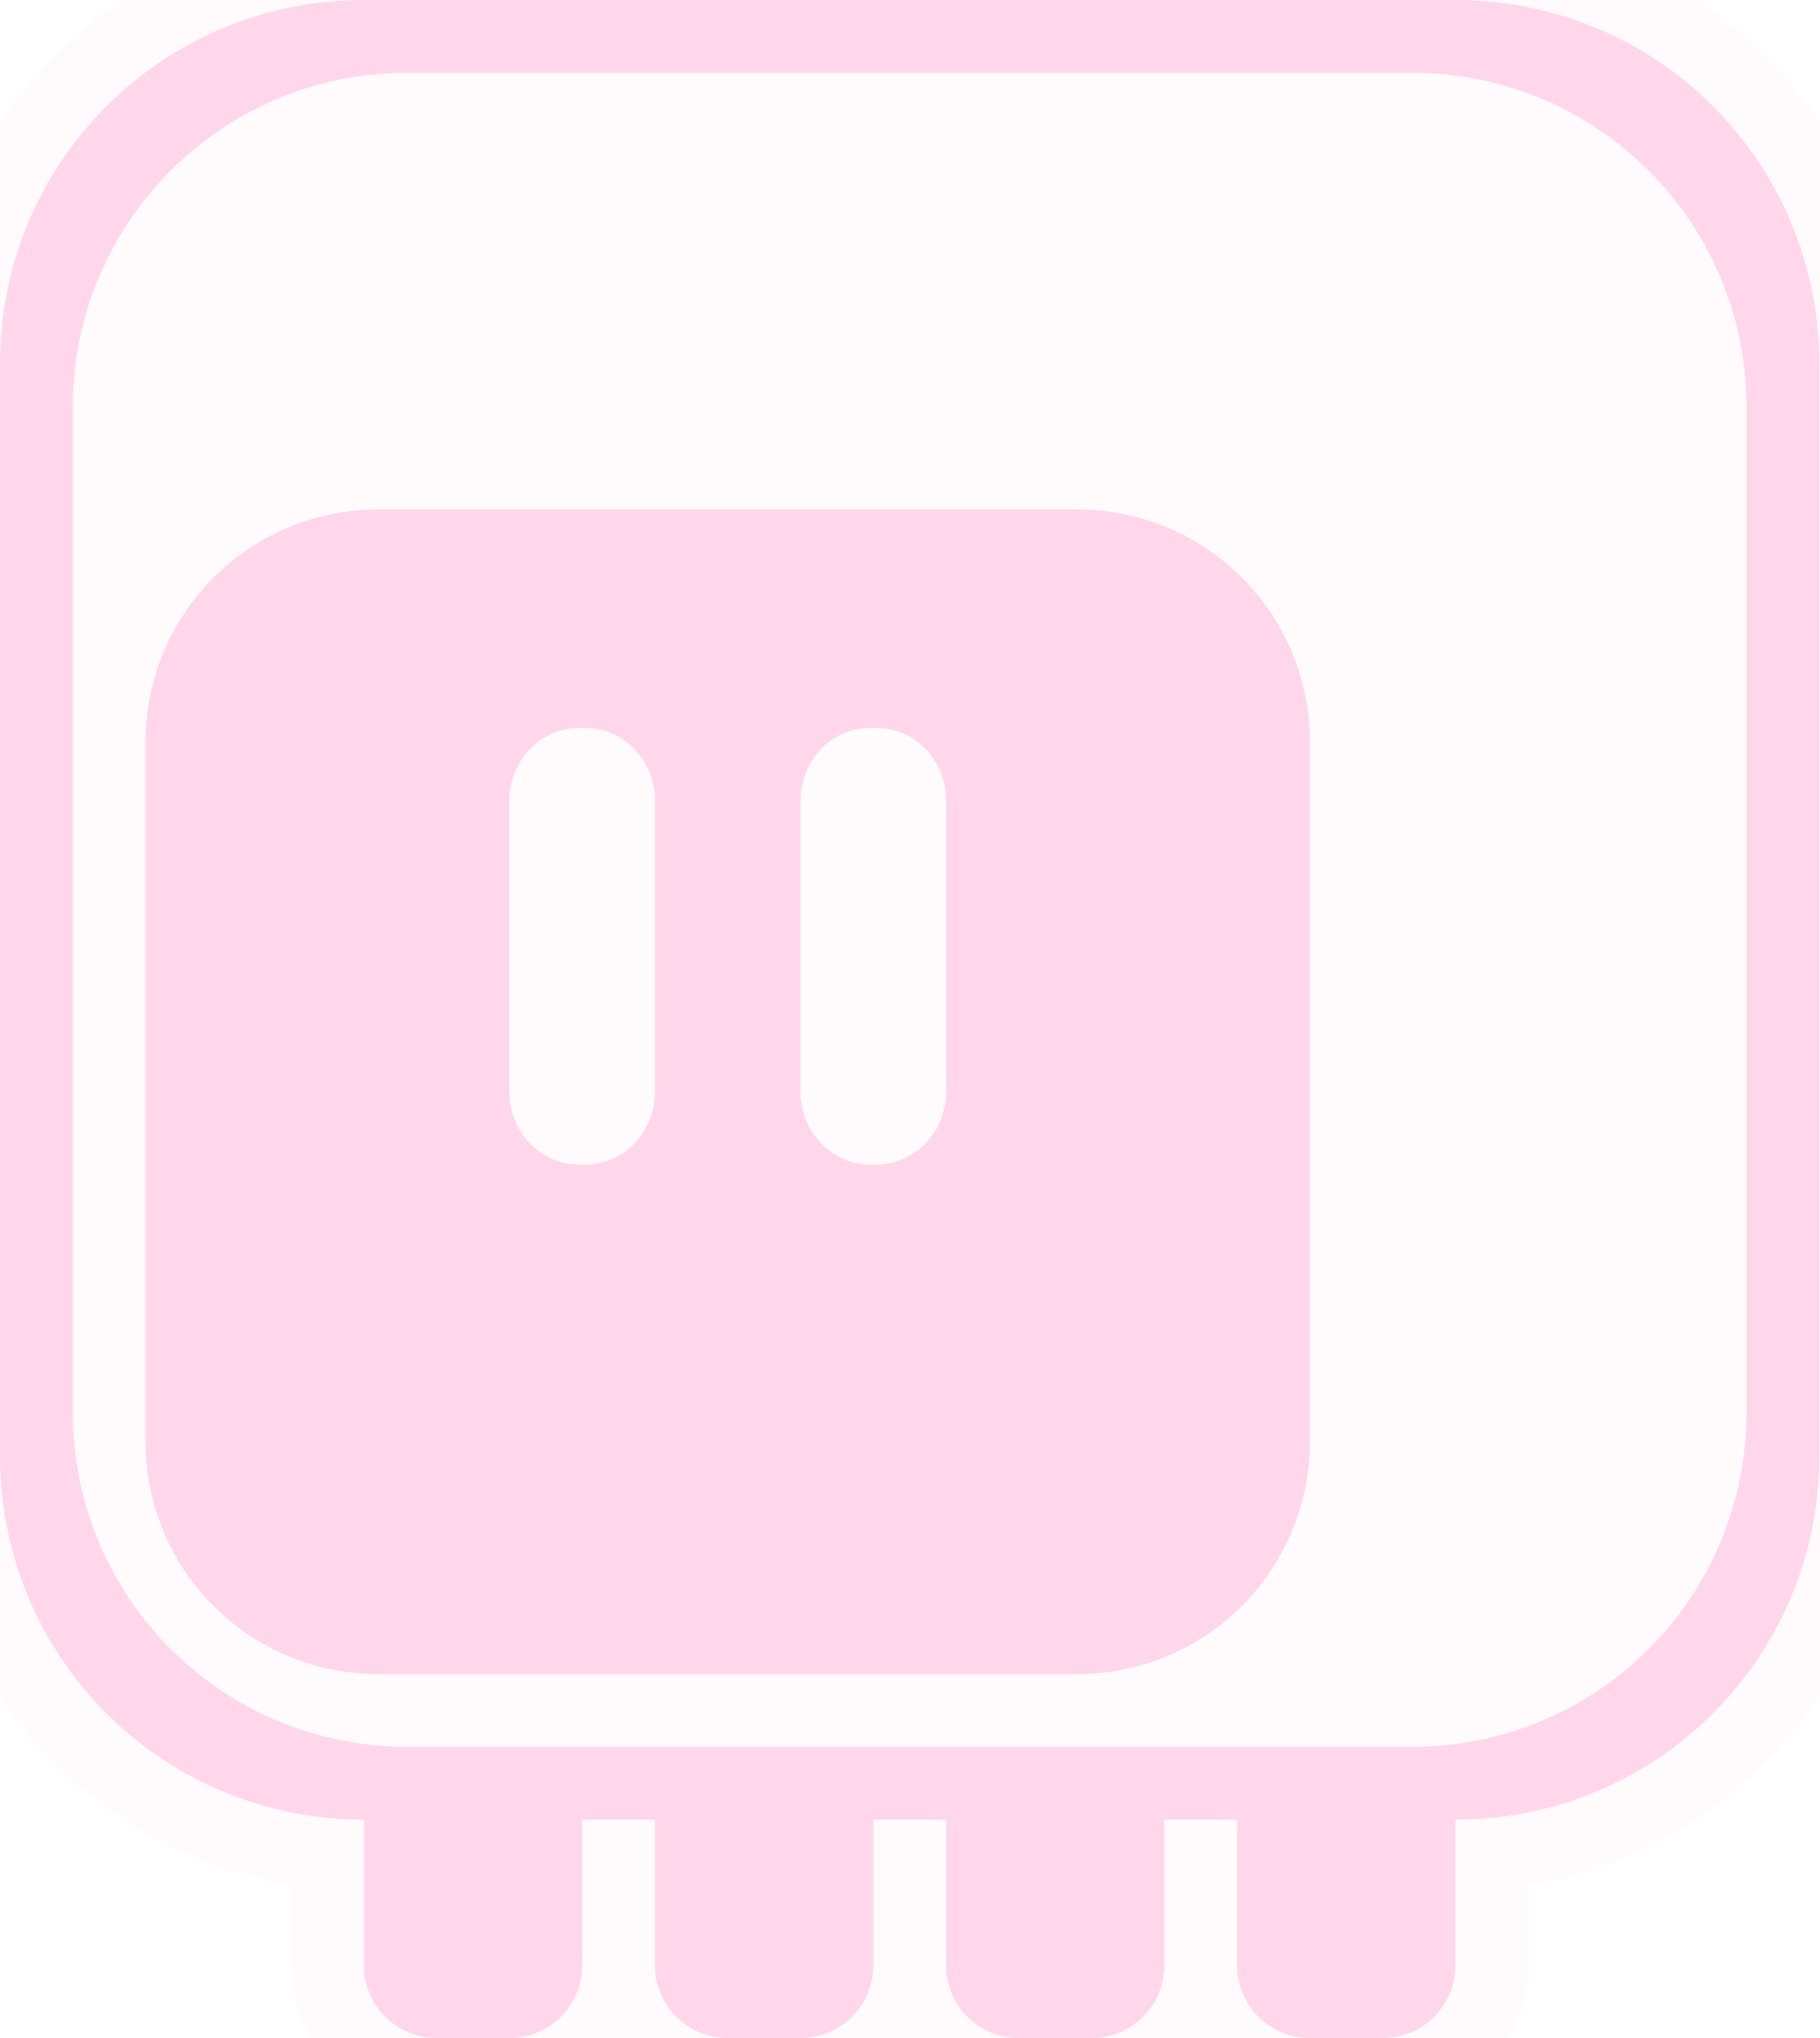
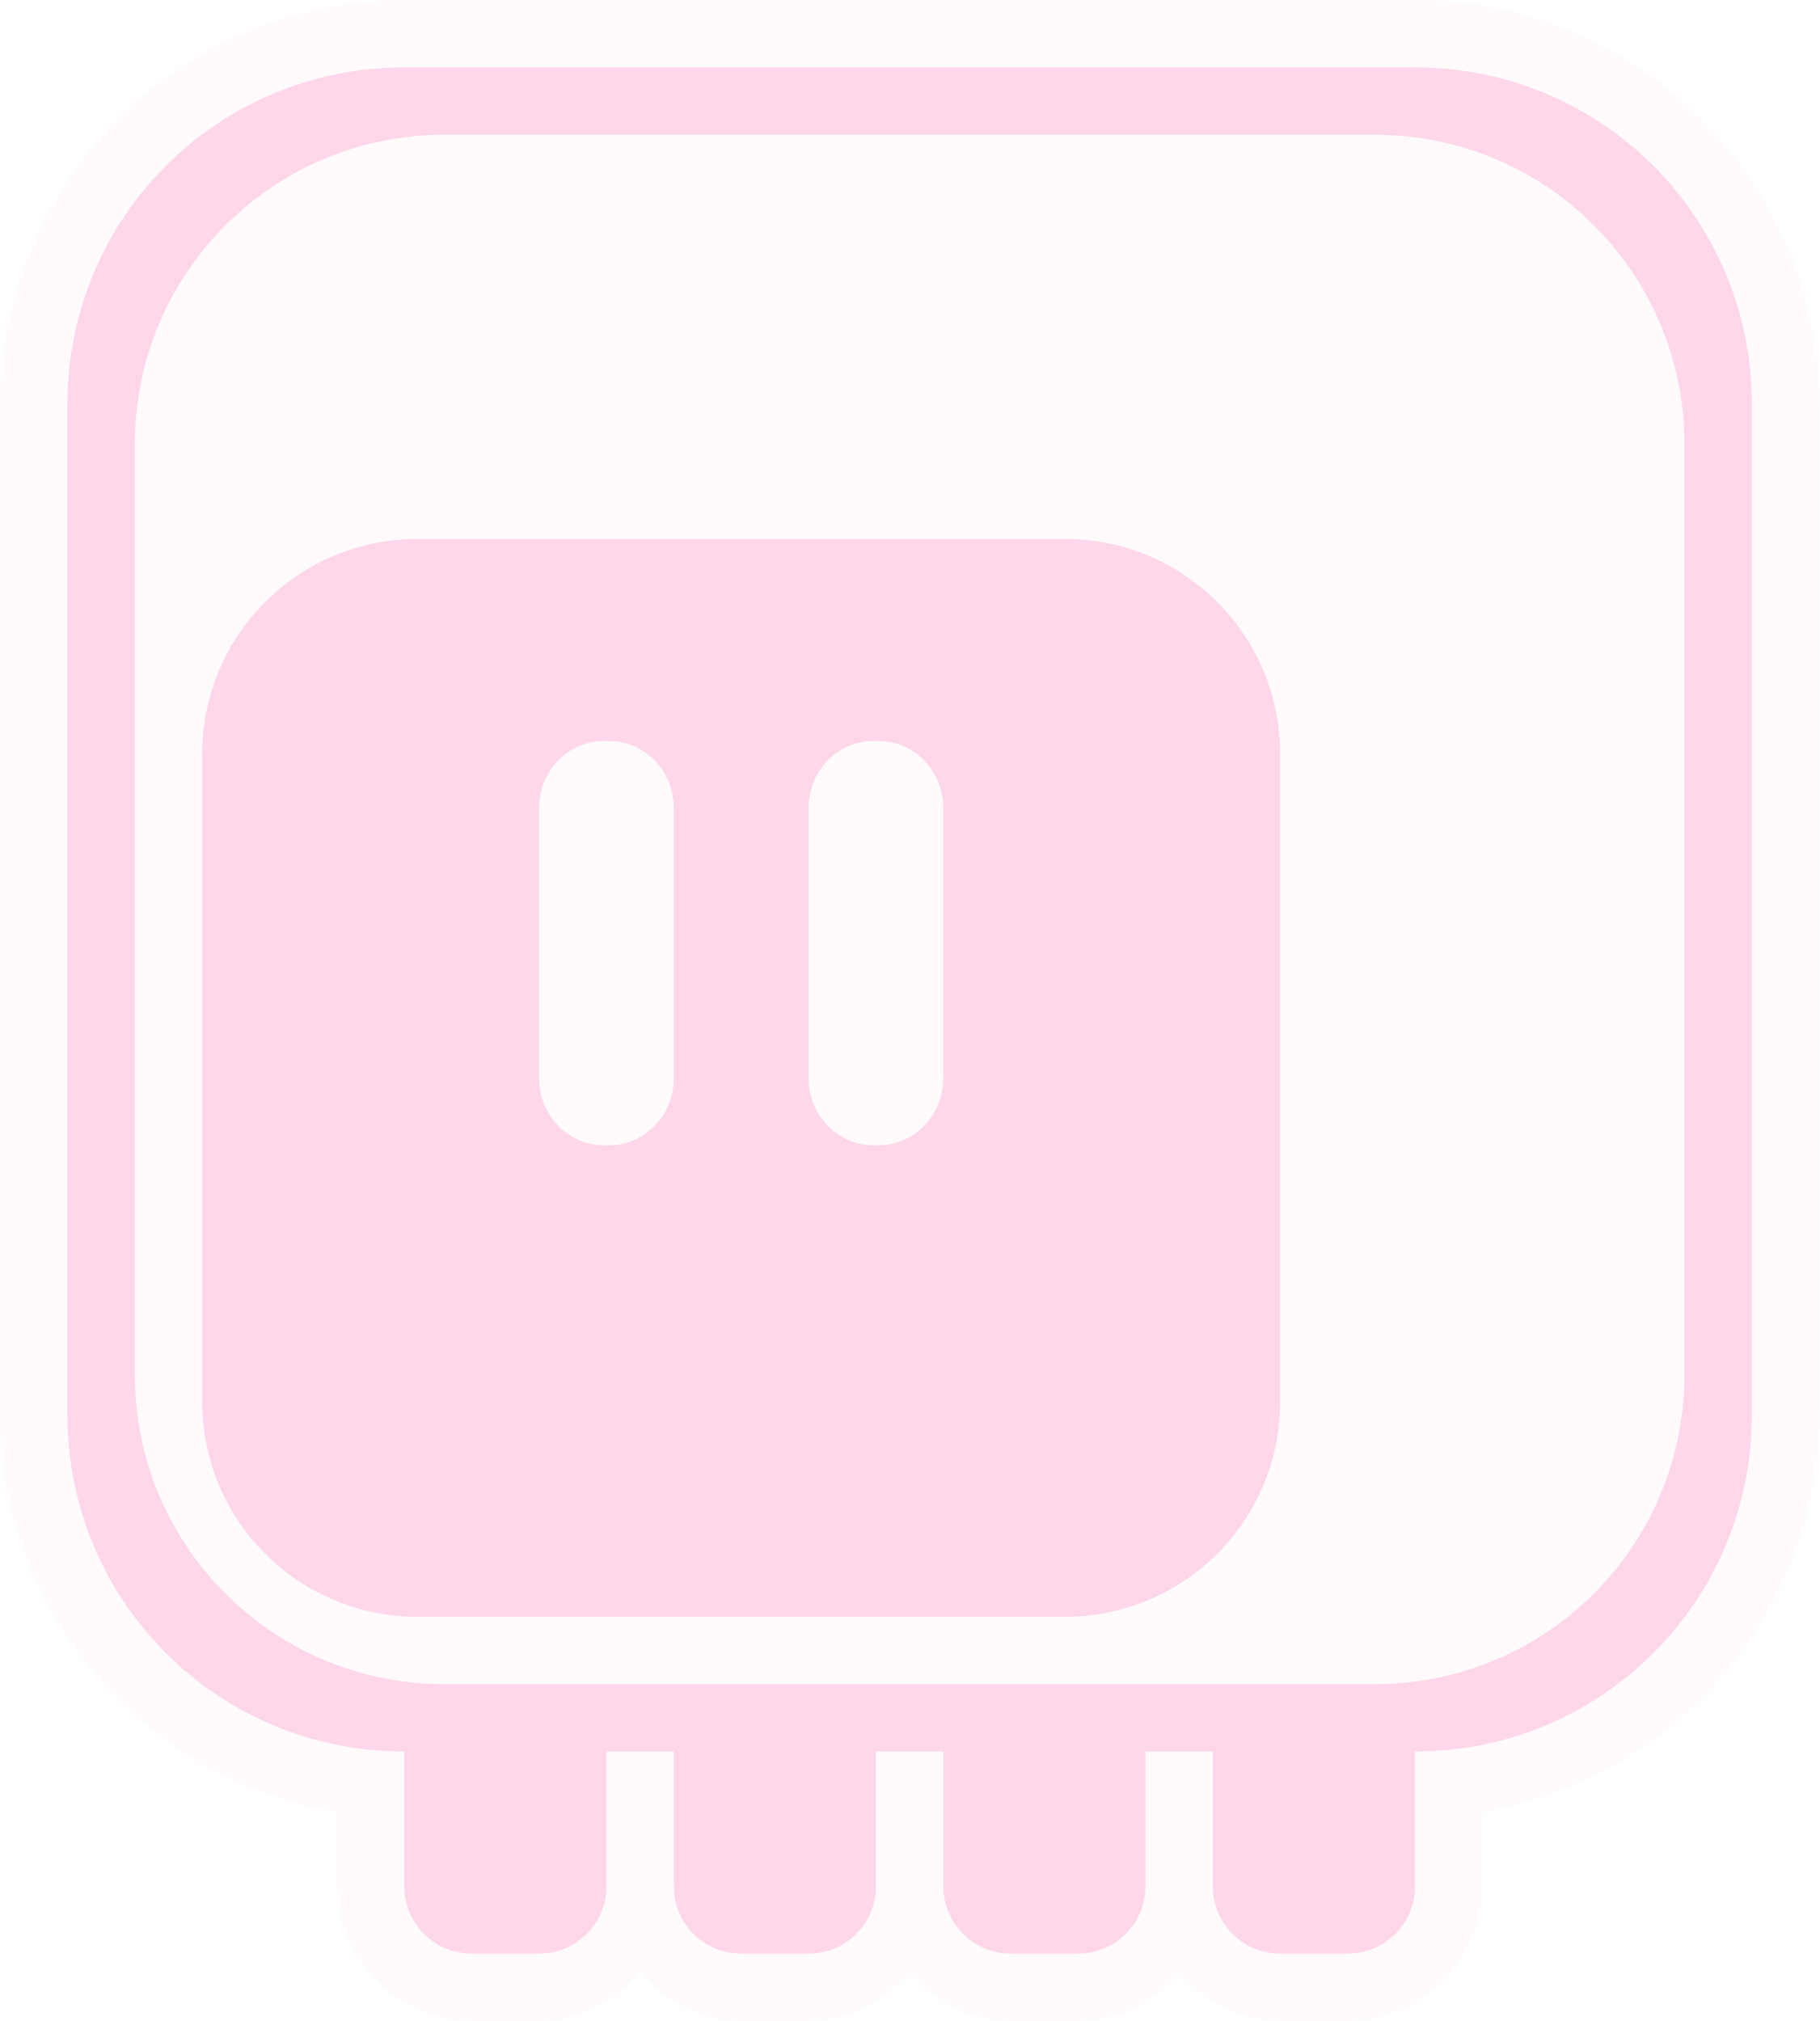
- <svg xmlns="http://www.w3.org/2000/svg" xmlns:xlink="http://www.w3.org/1999/xlink" width="63.5mm" height="71.12mm" viewBox="0 0 63.5 71.12" version="1.1" id="svg8">
+ <svg xmlns="http://www.w3.org/2000/svg" xmlns:xlink="http://www.w3.org/1999/xlink" width="68.582mm" height="76.201mm" viewBox="0 0 68.582 76.201" version="1.1" id="svg8">
  <defs id="defs2" />
-   <g id="layer1" transform="translate(-12.7,-4.899959)">
+   <g id="layer1" transform="translate(-10.1582,-2.359375)">
    <path xlink:href="#path4484" style="opacity:0.25;fill:#fff0f5;fill-opacity:1;stroke:none;stroke-width:2;stroke-linecap:round;stroke-linejoin:round;stroke-miterlimit:4;stroke-dasharray:none;stroke-dashoffset:0;stroke-opacity:1" id="path4486" d="m 25.4,2.359 c -8.399,0 -15.242,6.841 -15.242,15.24 v 38.1 c 0,7.529 5.512,13.765 12.701,14.984 v 2.797 c 0,2.769 2.311,5.08 5.08,5.08 h 2.541 c 1.53,0 2.871,-0.743 3.809,-1.842 0.938,1.099 2.28,1.842 3.811,1.842 h 2.541 c 1.53,0 2.871,-0.743 3.809,-1.842 0.938,1.099 2.28,1.842 3.811,1.842 h 2.541 c 1.53,0 2.871,-0.742 3.809,-1.84 0.938,1.098 2.28,1.84 3.811,1.84 h 2.541 c 2.769,0 5.08,-2.311 5.08,-5.08 v -2.797 c 7.189,-1.22 12.699,-7.455 12.699,-14.984 V 17.6 C 78.74,9.201 71.899,2.359 63.5,2.359 Z" />
    <path style="opacity:0.25;fill:#ff69b4;fill-opacity:1;stroke:none;stroke-width:7.559;stroke-linecap:round;stroke-linejoin:round;stroke-miterlimit:4;stroke-dasharray:none;stroke-dashoffset:0;stroke-opacity:1" d="m 96,18.52 c -26.592,0 -48,21.408 -48,48 V 210.52 c 0,26.592 21.408,48 48,48 v 19.199 c 0,5.318 4.281,9.602 9.6,9.602 h 9.6 c 5.318,0 9.602,-4.283 9.602,-9.602 v -19.199 h 9.6 v 19.199 c 0,5.318 4.281,9.602 9.6,9.602 h 9.6 c 5.318,0 9.6,-4.283 9.6,-9.602 v -19.199 h 9.602 v 19.199 c 0,5.318 4.281,9.602 9.6,9.602 H 192 c 5.318,0 9.6,-4.283 9.6,-9.602 v -19.199 h 9.6 v 19.199 c 0,5.318 4.283,9.602 9.602,9.602 h 9.6 c 5.318,0 9.6,-4.283 9.6,-9.602 v -19.199 c 26.592,0 48,-21.408 48,-48 V 66.52 c 0,-26.592 -21.408,-48 -48,-48 z m 5.76,9.6 h 132.48 c 24.465,0 44.16,19.696 44.16,44.16 V 204.76 c 0,24.465 -19.696,44.16 -44.16,44.16 H 101.76 c -24.465,0 -44.16,-19.696 -44.16,-44.16 V 72.279 c 0,-24.465 19.696,-44.16 44.16,-44.16 z M 97.92,85.719 c -17.019,0 -30.721,13.702 -30.721,30.721 v 92.16 c 0,17.019 13.702,30.721 30.721,30.721 h 92.16 c 17.019,0 30.721,-13.702 30.721,-30.721 v -92.16 c 0,-17.019 -13.702,-30.721 -30.721,-30.721 z m 26.502,28.801 h 0.756 c 5.109,0 9.223,4.281 9.223,9.6 v 38.4 c 0,5.318 -4.114,9.6 -9.223,9.6 h -0.756 c -5.109,0 -9.223,-4.281 -9.223,-9.6 v -38.4 c 0,-5.318 4.114,-9.6 9.223,-9.6 z m 38.4,0 h 0.756 c 5.109,0 9.223,4.281 9.223,9.6 v 38.4 c 0,5.318 -4.114,9.6 -9.223,9.6 h -0.756 c -5.109,0 -9.223,-4.281 -9.223,-9.6 v -38.4 c 0,-5.318 4.114,-9.6 9.223,-9.6 z" transform="scale(0.2645833)" id="rect4487" />
  </g>
</svg>
